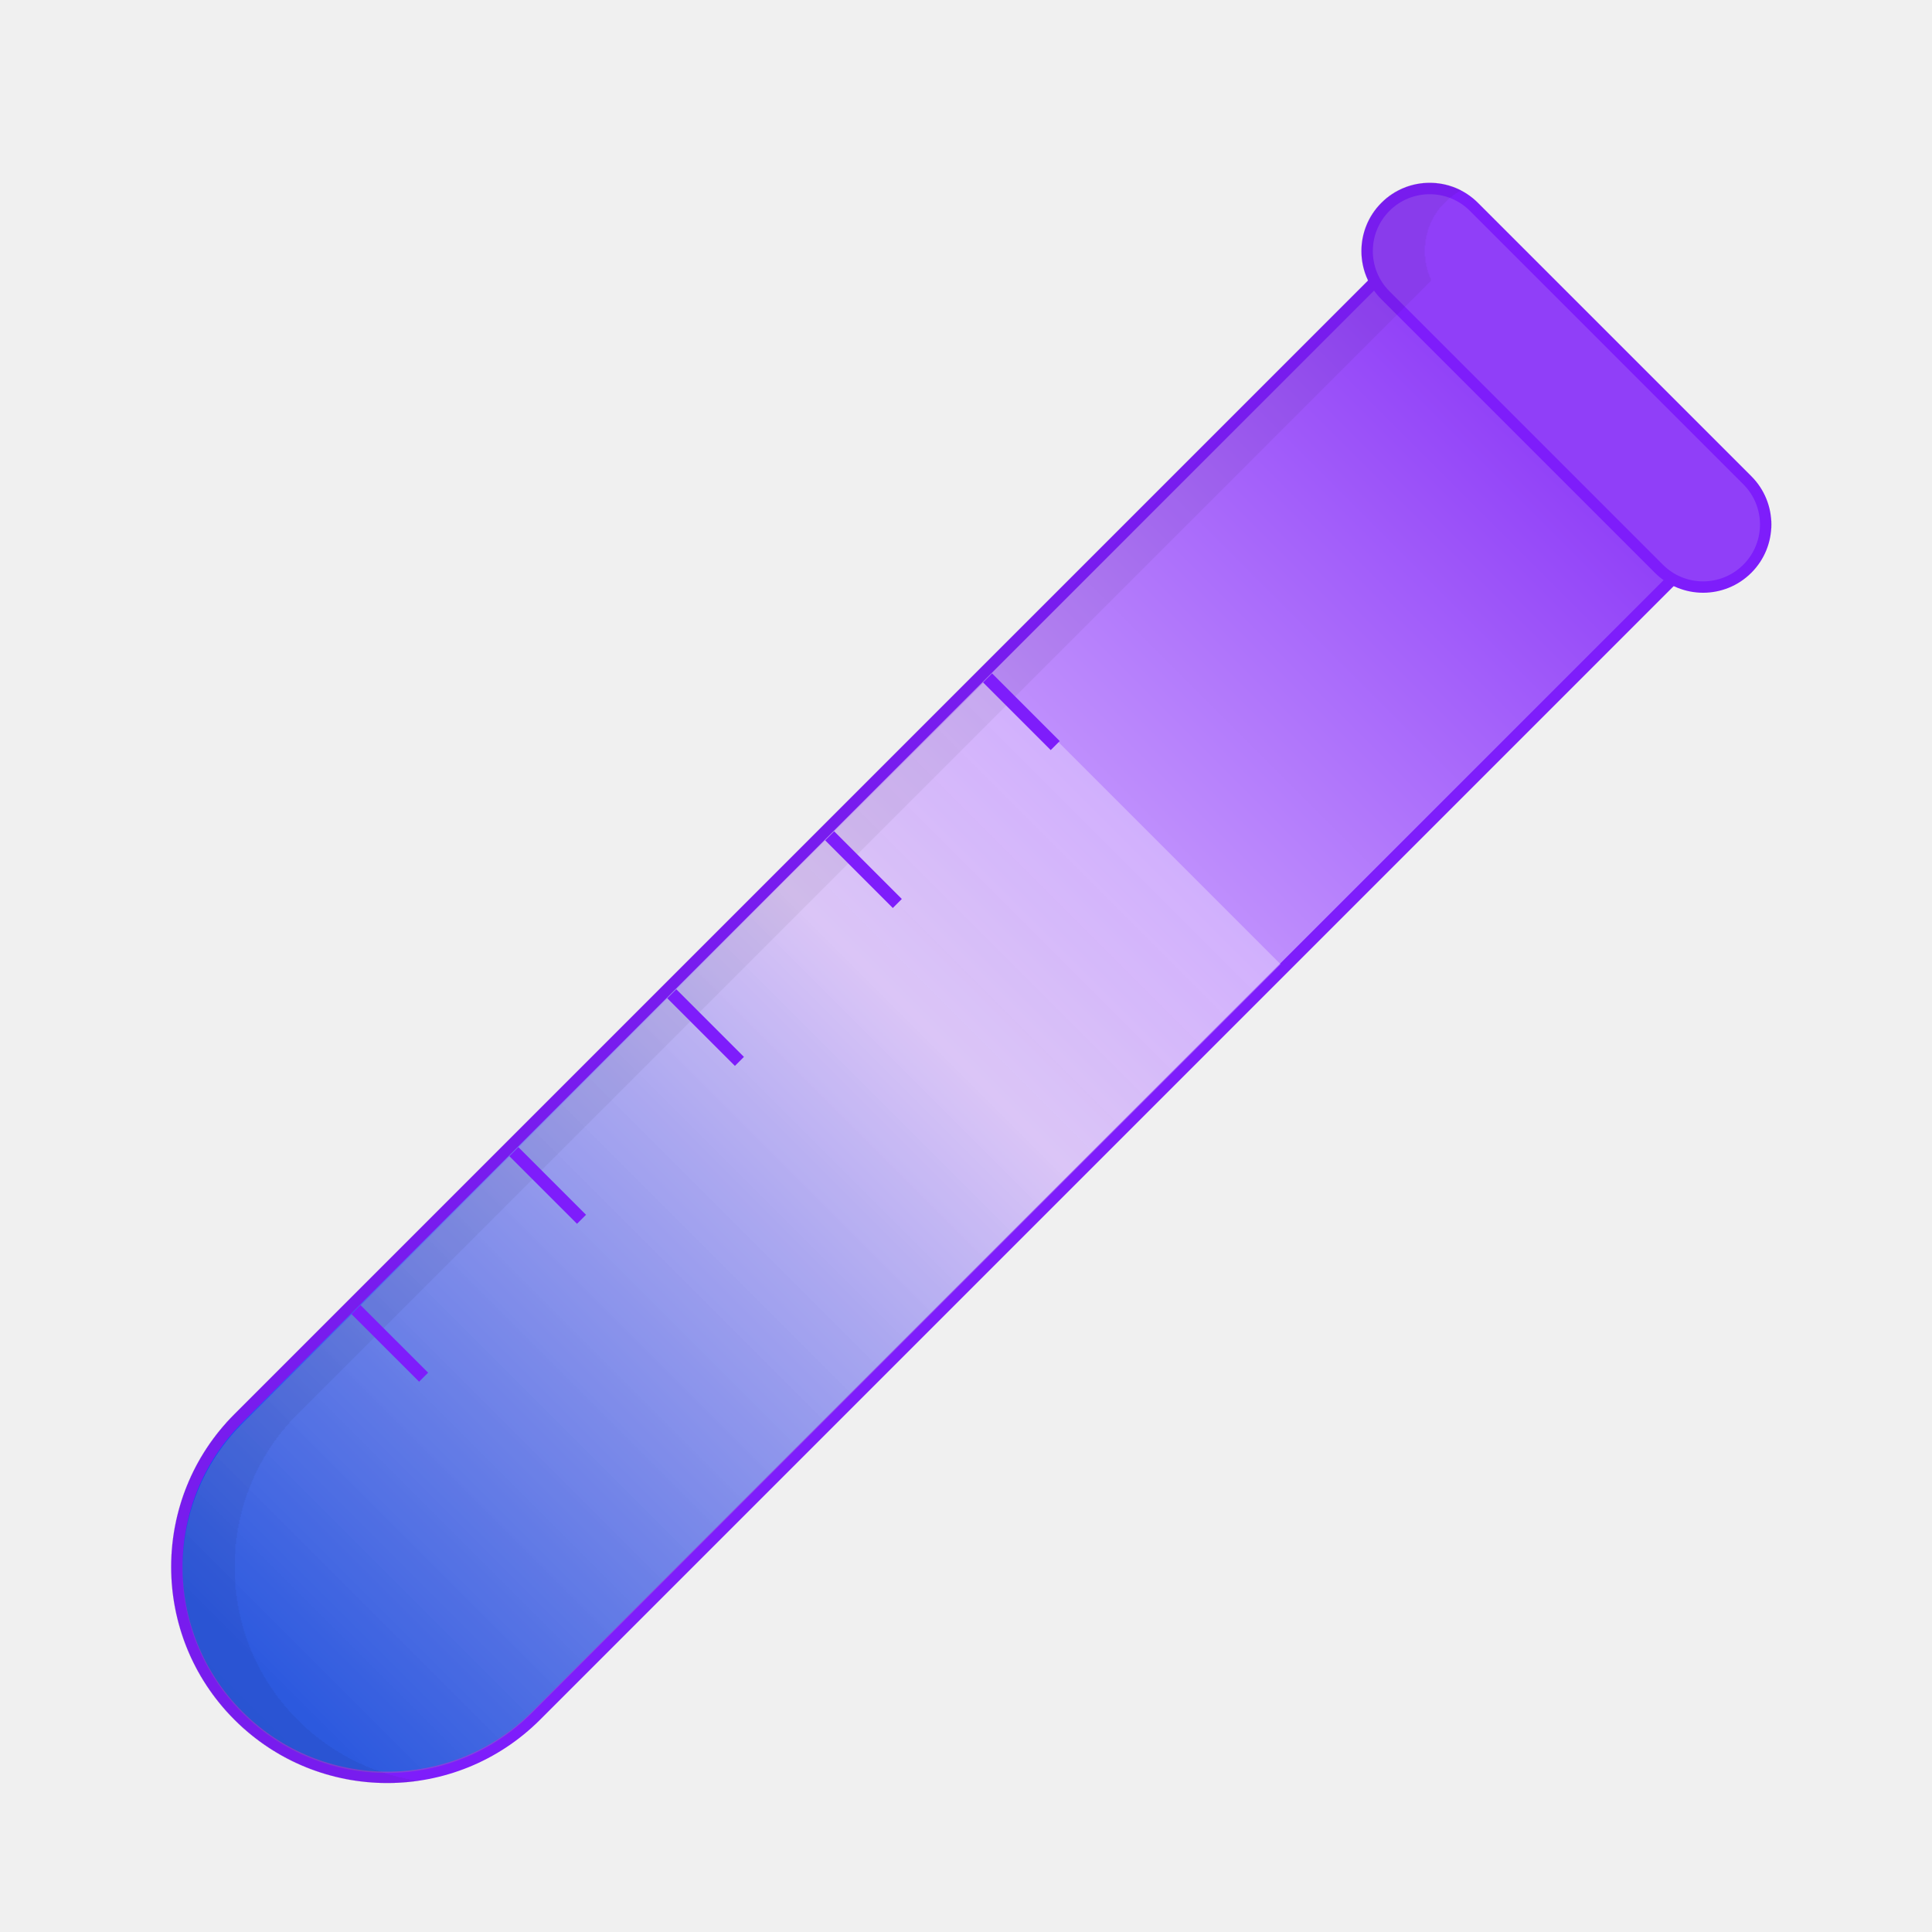
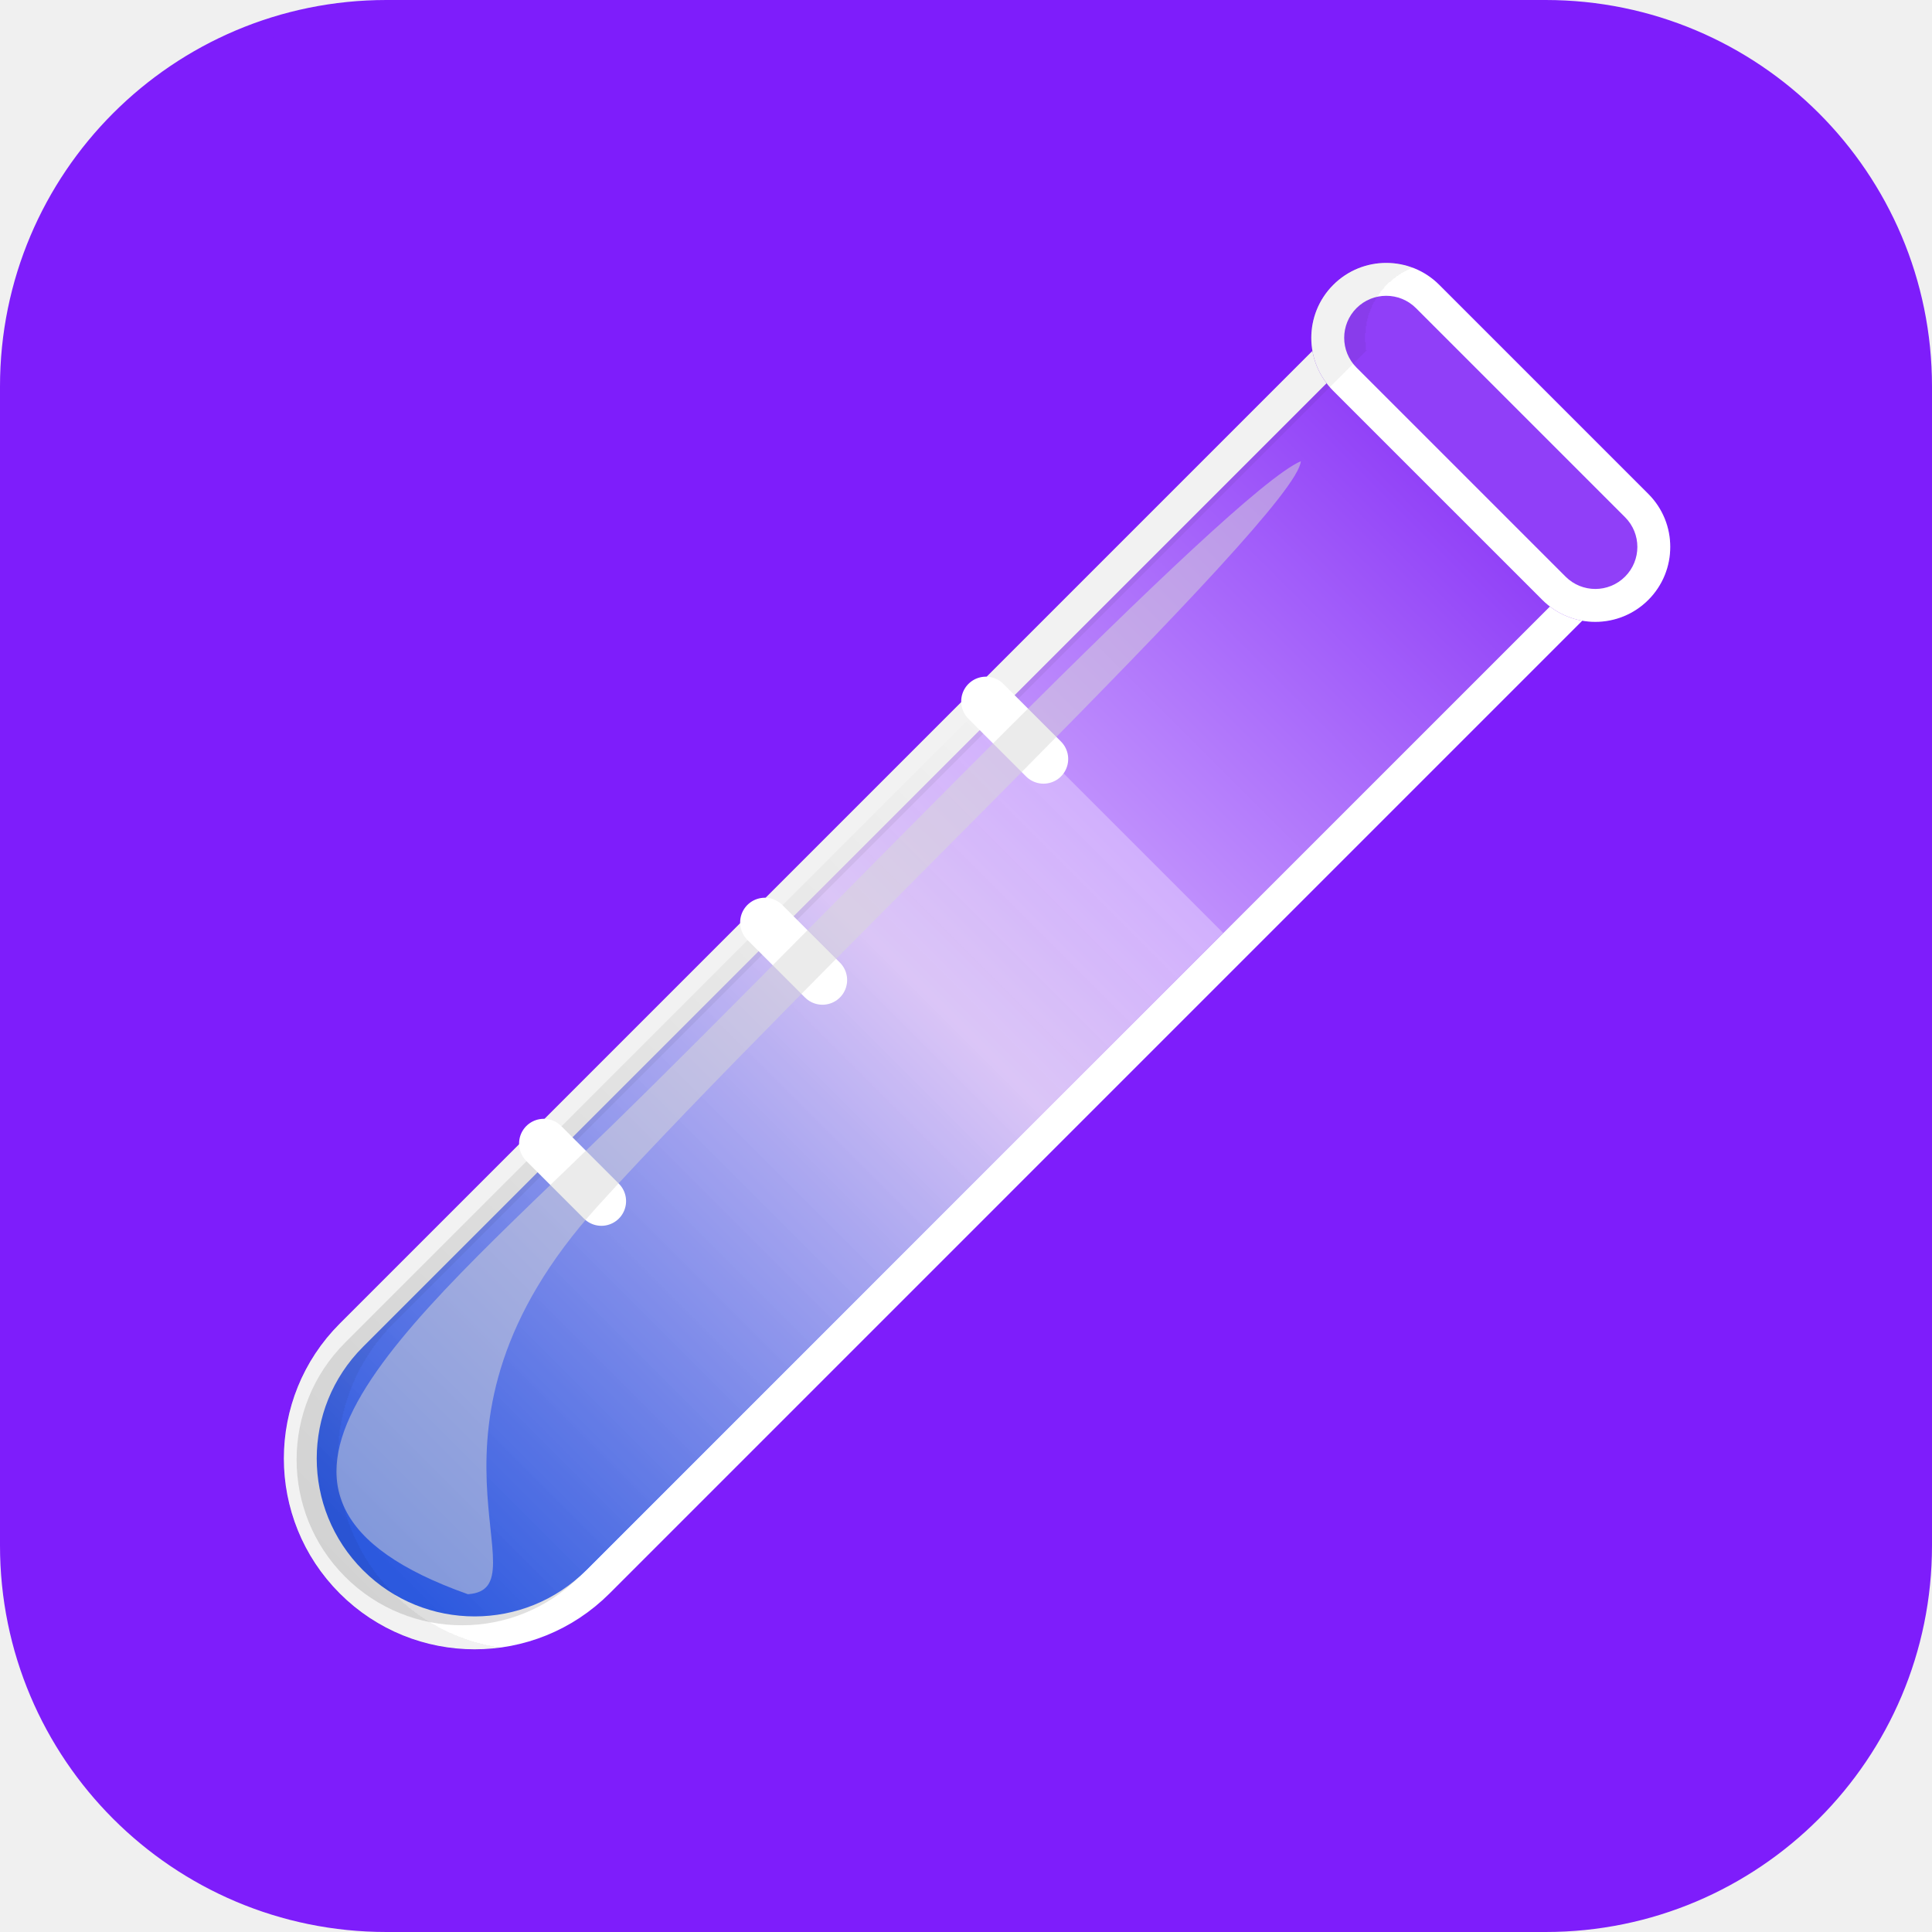
<svg xmlns="http://www.w3.org/2000/svg" width="100" height="100" viewBox="0 0 100 100" fill="none">
+   <rect x="0.5" y="0.5" width="99" height="99" rx="19.5" fill="#7E1DFB" />
+   <rect x="0.5" y="0.5" width="99" height="99" rx="19.5" stroke="#7E1DFB" />
  <g filter="url(#filter0_i_23_14)">
-     <path d="M72.127 14.036L71.919 13.828L71.71 14.036L12.344 73.403C8.091 77.656 8.091 84.551 12.344 88.805C16.597 93.058 23.493 93.058 27.746 88.805L87.112 29.438L87.321 29.23L87.112 29.022L72.127 14.036Z" fill="url(#paint0_linear_23_14)" stroke="#7E1DFB" stroke-width="0.589" />
-     <path d="M51.304 34.93L66.283 49.909L27.526 88.666C23.39 92.802 16.683 92.802 12.547 88.666V88.666C8.411 84.529 8.411 77.823 12.547 73.687L51.304 34.93Z" fill="url(#paint1_linear_23_14)" fill-opacity="0.3" />
-     <rect x="74" y="8.416" width="26.491" height="6.476" rx="3.238" transform="rotate(45 74 8.41627)" fill="url(#paint2_linear_23_14)" stroke="#7E1DFB" stroke-width="0.589" />
+     <path d="M68.746 18.55L81.509 31.313L30.949 81.874C27.424 85.398 21.71 85.398 18.186 81.874V81.874C14.661 78.349 14.661 72.635 18.186 69.111L68.746 18.55Z" fill="url(#paint0_linear_23_14)" stroke="white" stroke-width="1.703" />
+     <path d="M51.19 36.168L63.31 48.288L29.983 81.614C26.636 84.961 21.21 84.961 17.863 81.614V81.614C14.516 78.267 14.516 72.841 17.863 69.494L51.19 36.168Z" fill="url(#paint1_linear_23_14)" fill-opacity="0.3" />
+     <mask id="path-4-inside-1_23_14" fill="white">
+       <path d="M69.008 14.743C70.523 13.228 72.979 13.228 74.494 14.743L85.316 25.565C86.831 27.08 86.831 29.536 85.316 31.051V31.051C83.801 32.566 81.345 32.566 79.83 31.051L69.008 20.23C67.493 18.715 67.493 16.258 69.008 14.743V14.743Z" />
+     </mask>
+     <path d="M69.008 14.743C70.523 13.228 72.979 13.228 74.494 14.743L85.316 25.565C86.831 27.08 86.831 29.536 85.316 31.051V31.051C83.801 32.566 81.345 32.566 79.83 31.051L69.008 20.23C67.493 18.715 67.493 16.258 69.008 14.743V14.743Z" fill="url(#paint2_linear_23_14)" />
+     <path d="M73.29 15.948L84.112 26.77L86.521 24.361L75.699 13.539L73.29 15.948ZM81.034 29.847L70.212 19.025L67.804 21.434L78.625 32.256L81.034 29.847ZM70.212 19.025C69.363 18.175 69.363 16.797 70.212 15.948L67.804 13.539C65.623 15.719 65.623 19.254 67.804 21.434L70.212 19.025ZM84.112 29.847C83.262 30.697 81.884 30.697 81.034 29.847L78.625 32.256C80.806 34.436 84.34 34.436 86.521 32.256L84.112 29.847ZM84.112 26.77C84.962 27.619 84.962 28.997 84.112 29.847L86.521 32.256C88.701 30.076 88.701 26.541 86.521 24.361L84.112 26.77ZM75.699 13.539C73.519 11.358 69.984 11.358 67.804 13.539L70.212 15.948C71.062 15.098 72.44 15.098 73.29 15.948L75.699 13.539Z" fill="white" mask="url(#path-4-inside-1_23_14)" />
  </g>
-   <path d="M51.115 35.088L54.618 38.591" stroke="#7E1DFB" stroke-width="0.66" />
-   <path d="M42.942 43.261L46.445 46.764" stroke="#7E1DFB" stroke-width="0.66" />
-   <path d="M34.769 51.434L38.272 54.937" stroke="#7E1DFB" stroke-width="0.66" />
-   <path d="M26.596 59.608L30.099 63.11" stroke="#7E1DFB" stroke-width="0.66" />
-   <path d="M18.423 67.781L21.926 71.283" stroke="#7E1DFB" stroke-width="0.66" />
+   <path d="M51.029 36.302L52.52 37.794L54.012 39.285" stroke="white" stroke-width="2.555" stroke-linecap="round" />
+   <path d="M39.587 47.744L42.57 50.727" stroke="white" stroke-width="2.555" stroke-linecap="round" />
+   <path d="M28.145 59.187L31.128 62.17" stroke="white" stroke-width="2.555" stroke-linecap="round" />
+   <path d="M30.955 62.41C20.49 73.959 28.297 82.245 24.218 82.516C10.108 77.514 20.611 69.042 31.68 58.248C42.748 47.453 63.614 25.491 67.33 23.872C67.149 26.627 41.42 50.862 30.955 62.41Z" fill="#D9D9D9" fill-opacity="0.5" />
  <defs>
-     <filter id="filter0_i_23_14" x="8.86" y="9.463" width="82.826" height="82.826" filterUnits="userSpaceOnUse" color-interpolation-filters="sRGB">
+     <filter id="filter0_i_23_14" x="14.691" y="13.607" width="71.762" height="71.762" filterUnits="userSpaceOnUse" color-interpolation-filters="sRGB">
      <feFlood flood-opacity="0" result="BackgroundImageFix" />
      <feBlend mode="normal" in="SourceGraphic" in2="BackgroundImageFix" result="shape" />
      <feColorMatrix in="SourceAlpha" type="matrix" values="0 0 0 0 0 0 0 0 0 0 0 0 0 0 0 0 0 0 127 0" result="hardAlpha" />
-       <feOffset dx="3.302" />
+       <feOffset dx="2.813" />
      <feComposite in2="hardAlpha" operator="arithmetic" k2="-1" k3="1" />
      <feColorMatrix type="matrix" values="0 0 0 0 0 0 0 0 0 0 0 0 0 0 0 0 0 0 0.05 0" />
      <feBlend mode="normal" in2="shape" result="effect1_innerShadow_23_14" />
    </filter>
-     <linearGradient id="paint0_linear_23_14" x1="79.412" y1="21.737" x2="12.552" y2="88.596" gradientUnits="userSpaceOnUse">
+     <linearGradient id="paint0_linear_23_14" x1="75.128" y1="24.931" x2="18.186" y2="81.874" gradientUnits="userSpaceOnUse">
      <stop stop-color="#903FF8" />
      <stop offset="0.471" stop-color="#D7B8FF" />
      <stop offset="0.976" stop-color="#0040FF" />
    </linearGradient>
-     <linearGradient id="paint1_linear_23_14" x1="58.794" y1="42.419" x2="12.547" y2="88.666" gradientUnits="userSpaceOnUse">
+     <linearGradient id="paint1_linear_23_14" x1="57.25" y1="42.227" x2="17.863" y2="81.614" gradientUnits="userSpaceOnUse">
      <stop stop-color="white" />
      <stop offset="1" stop-color="#909090" />
    </linearGradient>
-     <linearGradient id="paint2_linear_23_14" x1="87.54" y1="8" x2="87.54" y2="15.064" gradientUnits="userSpaceOnUse">
+     <linearGradient id="paint2_linear_23_14" x1="79.905" y1="20.154" x2="74.419" y2="25.64" gradientUnits="userSpaceOnUse">
      <stop stop-color="#903FF8" />
      <stop offset="1" stop-color="#903FF8" />
    </linearGradient>
  </defs>
</svg>
